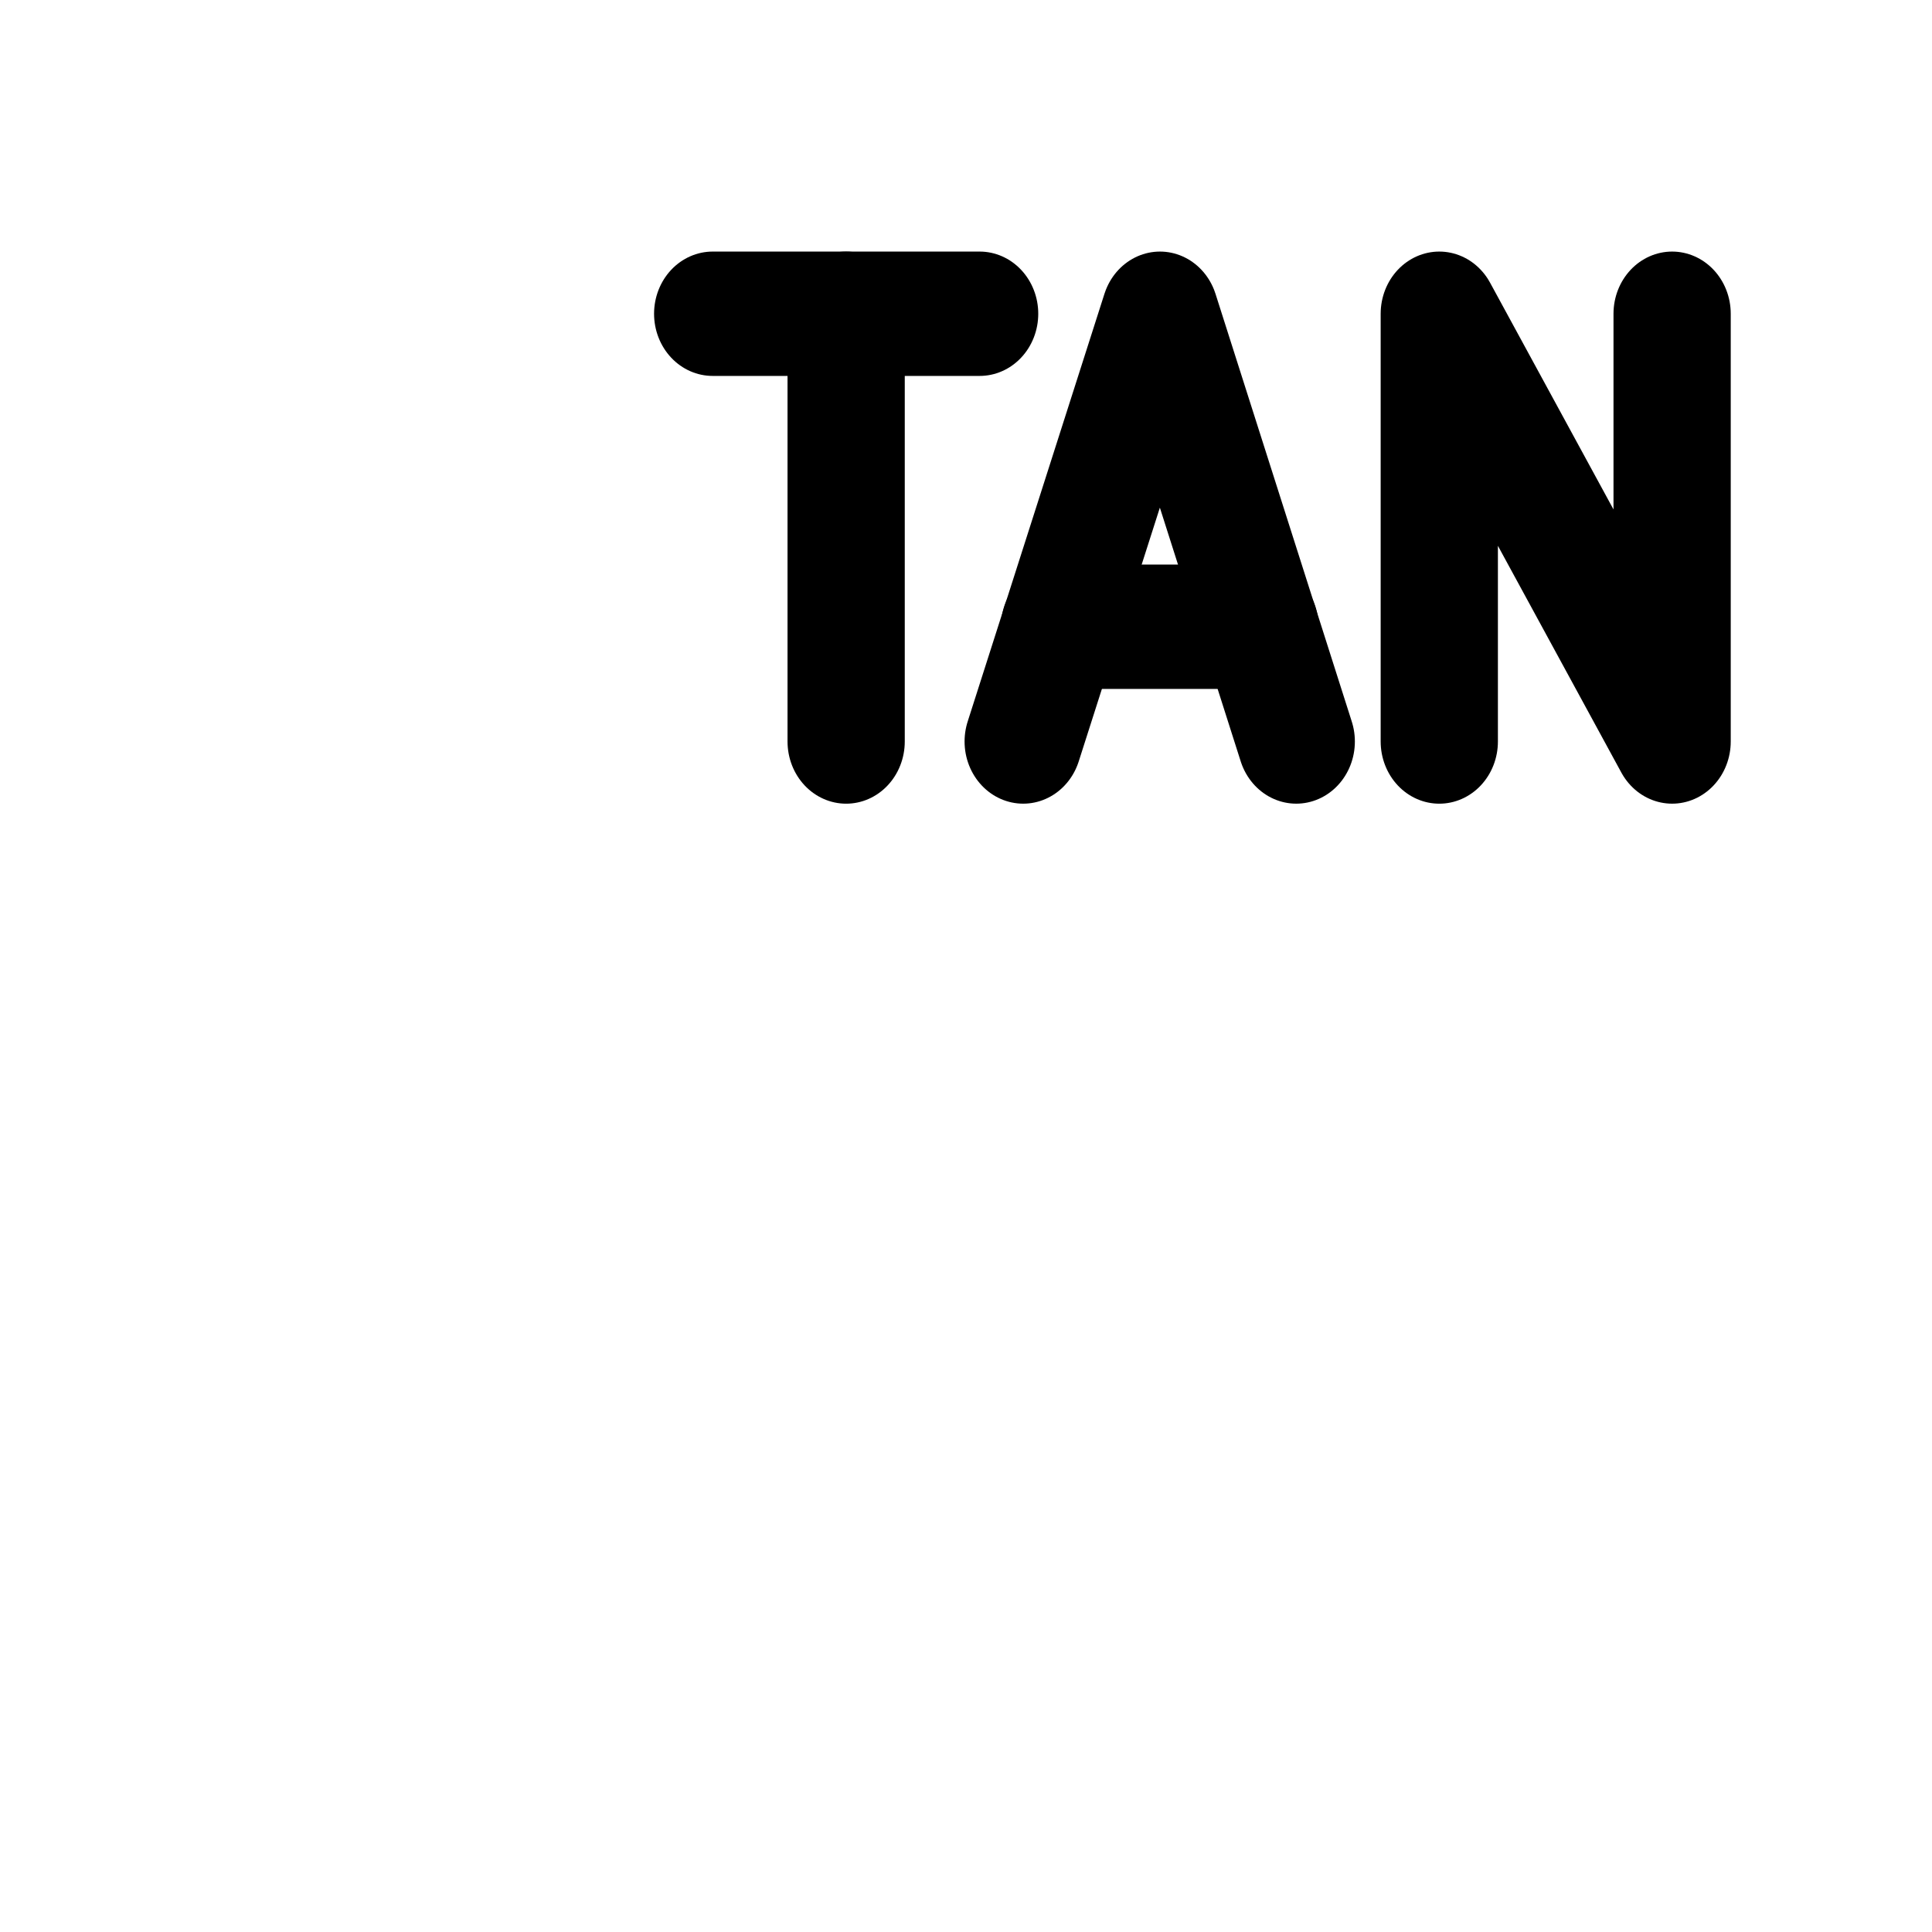
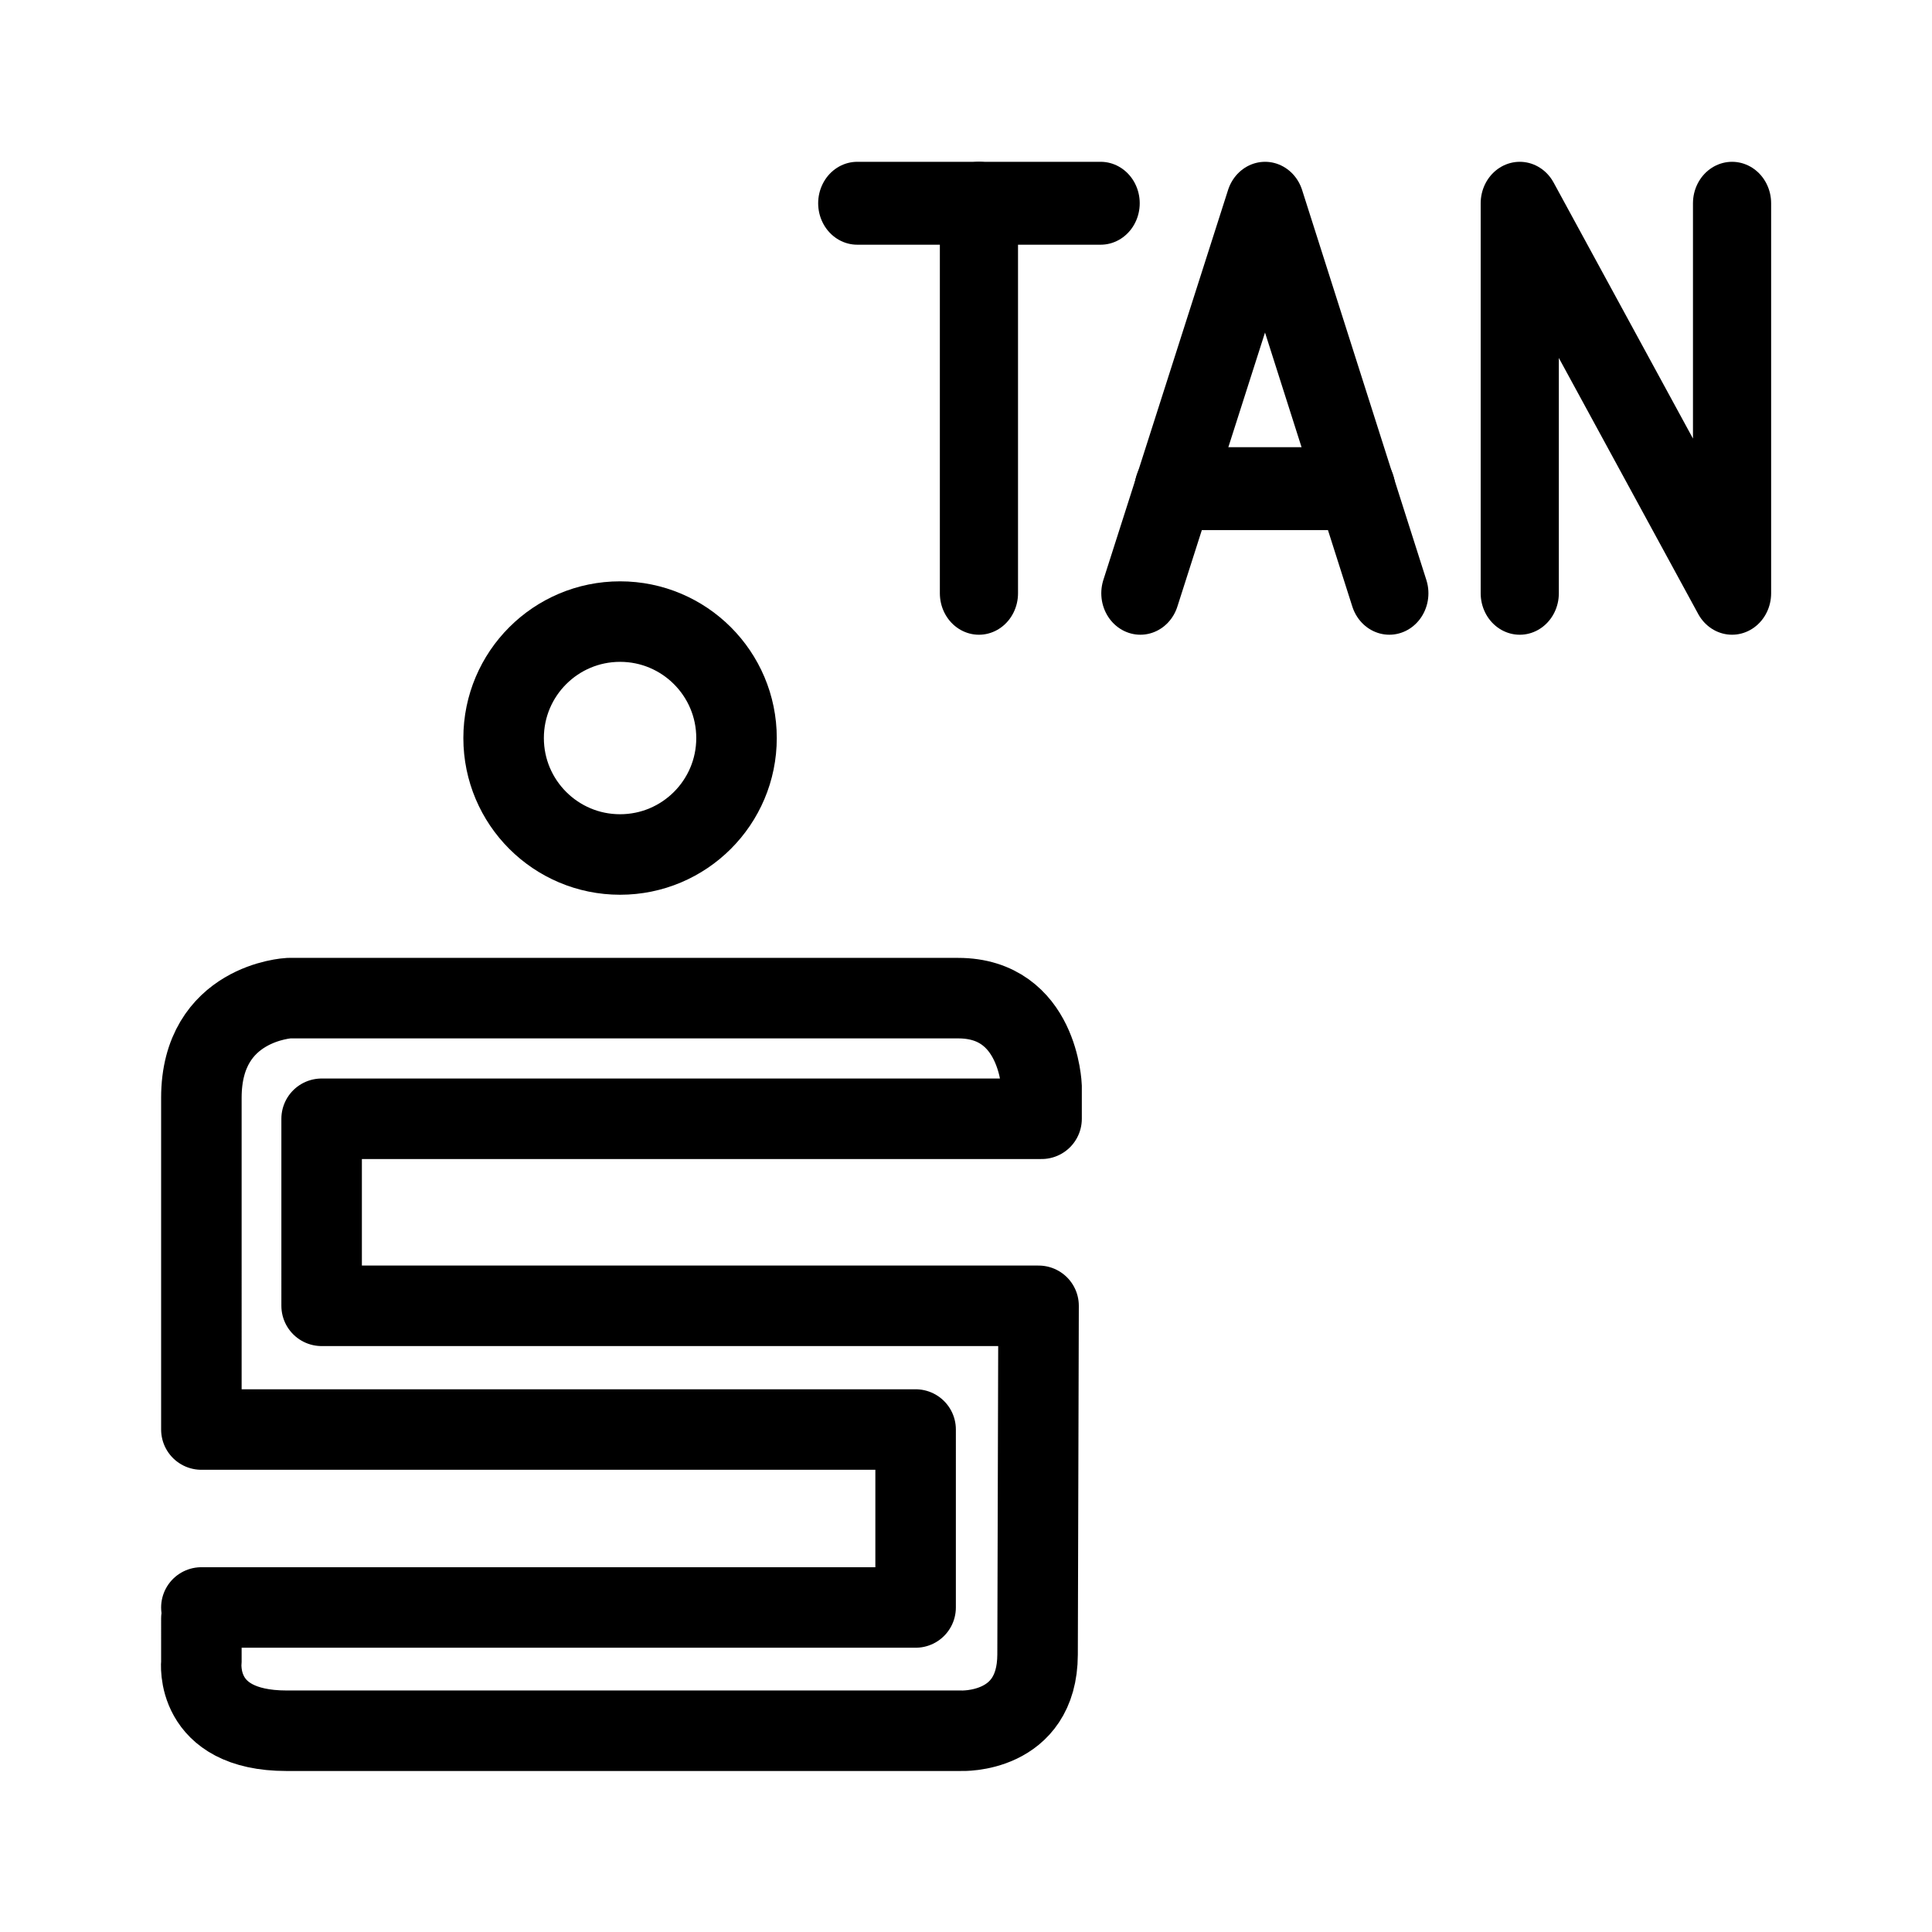
- <svg xmlns="http://www.w3.org/2000/svg" width="192" height="192" viewBox="0 0 50.8 50.8">
-   <defs>
-     <clipPath id="a" />
-   </defs>
-   <g style="display:inline">
-     <g style="display:inline;stroke-width:10.739;stroke-miterlimit:4;stroke-dasharray:none">
-       <path style="display:inline;fill:none;fill-opacity:1;fill-rule:nonzero;stroke:#000;stroke-width:10.739;stroke-linecap:round;stroke-linejoin:round;stroke-miterlimit:4;stroke-dasharray:none;stroke-dashoffset:0;stroke-opacity:1;paint-order:normal" d="M25.4 4.232c-.748 0-1.475.158-2.134.444-.663.28-1.196.617-1.694 1.103a5.82 5.82 0 0 0-1.177 1.768c-.28.66-.442 1.312-.442 2.06s.162 1.476.442 2.135a5.469 5.469 0 0 0 1.177 1.694c.498.491 1.031.892 1.694 1.177.66.28 1.386.444 2.134.444a5.46 5.46 0 0 0 2.135-.444 5.4 5.4 0 0 0 1.694-1.177 5.483 5.483 0 0 0 1.177-1.694 5.48 5.48 0 0 0 .442-2.135c0-.748-.162-1.4-.442-2.06a5.82 5.82 0 0 0-1.177-1.768c-.486-.486-1.04-.823-1.694-1.103a5.358 5.358 0 0 0-2.135-.444ZM14.504 18.37c-.748 0-1.401.082-2.06.367a5.732 5.732 0 0 0-1.768 1.178c-.49.489-.824 1.108-1.104 1.768a5.016 5.016 0 0 0-.443 2.062V35.67h24.959v3.312H9.128v2.137c0 .751.162 1.475.444 2.135.28.66.618 1.201 1.104 1.693a5.784 5.784 0 0 0 1.767 1.178c.66.286 1.313.441 2.06.441h21.794c.748 0 1.4-.155 2.06-.441a5.68 5.68 0 0 0 1.768-1.178c.492-.492.892-1.033 1.178-1.693.285-.66.369-1.384.369-2.135V29.192h-24.96v-3.24h24.96v-2.208c0-.748-.08-1.409-.37-2.062a5.646 5.646 0 0 0-1.177-1.768 5.63 5.63 0 0 0-1.768-1.178c-.66-.285-1.312-.367-2.06-.367Z" clip-path="url(#a)" transform="translate(1.42 17.683) scale(.56912)" />
-     </g>
-     <g style="stroke-width:2.03;stroke-miterlimit:4;stroke-dasharray:none">
-       <path style="fill:none;stroke:#000;stroke-width:7.674;stroke-linecap:round;stroke-linejoin:round;stroke-miterlimit:4;stroke-dasharray:none;stroke-opacity:1" d="M101.876 59.807V33.41" transform="matrix(.40171 0 0 .42609 -18.676 -5.986)" />
-       <path style="fill:none;stroke:#000;stroke-width:7.674;stroke-linecap:round;stroke-linejoin:round;stroke-miterlimit:4;stroke-dasharray:none;stroke-opacity:1" d="M111.686 33.41H94.213" transform="matrix(.40171 0 0 .42609 -19.107 -5.986)" />
-       <path style="fill:none;stroke:#000;stroke-width:7.674;stroke-linecap:round;stroke-linejoin:round;stroke-miterlimit:4;stroke-dasharray:none;stroke-opacity:1" d="m113.676 59.86 8.953-26.396 8.92 26.396" transform="matrix(.40171 0 0 .42609 -18.761 -6.009)" />
-       <path style="fill:none;stroke:#000;stroke-width:7.674;stroke-linecap:round;stroke-linejoin:round;stroke-miterlimit:4;stroke-dasharray:none;stroke-opacity:1" d="M115.846 52.724h13.117m11.737 7.083V33.41l15.24 26.396V33.41" transform="matrix(.40171 0 0 .42609 -18.676 -5.986)" />
+ <svg xmlns="http://www.w3.org/2000/svg" width="192" height="192" viewBox="0 0 50.8 50.8" version="1.1" id="svg692">
+   <defs id="defs674" />
+   <g style="display:inline;stroke-width:2.321;stroke-dasharray:none" id="g690" transform="matrix(0.9117924,0,0,0.9117924,5.454101,-2.177609)">
+     <g style="display:inline;stroke-width:2.321;stroke-miterlimit:4;stroke-dasharray:none" id="g678" />
+     <g style="stroke-width:2.321;stroke-miterlimit:4;stroke-dasharray:none" id="g688">
+       <path style="fill:none;stroke:#000000;stroke-width:5.611;stroke-linecap:round;stroke-linejoin:round;stroke-miterlimit:4;stroke-dasharray:none;stroke-opacity:1" d="M 101.876,59.807 V 33.41" transform="matrix(0.40171,0,0,0.42609,-18.676,-5.986)" id="path680" />
+       <path style="fill:none;stroke:#000000;stroke-width:5.611;stroke-linecap:round;stroke-linejoin:round;stroke-miterlimit:4;stroke-dasharray:none;stroke-opacity:1" d="M 111.686,33.41 H 94.213" transform="matrix(0.40171,0,0,0.42609,-19.107,-5.986)" id="path682" />
+       <path style="fill:none;stroke:#000000;stroke-width:5.611;stroke-linecap:round;stroke-linejoin:round;stroke-miterlimit:4;stroke-dasharray:none;stroke-opacity:1" d="m 113.676,59.86 8.953,-26.396 8.92,26.396" transform="matrix(0.40171,0,0,0.42609,-18.761,-6.009)" id="path684" />
+       <path style="fill:none;stroke:#000000;stroke-width:5.611;stroke-linecap:round;stroke-linejoin:round;stroke-miterlimit:4;stroke-dasharray:none;stroke-opacity:1" d="m 115.846,52.724 h 13.117 M 140.7,59.807 V 33.41 l 15.24,26.396 V 33.41" transform="matrix(0.40171,0,0,0.42609,-18.676,-5.986)" id="path686" />
    </g>
  </g>
+   <path style="fill:#000000;fill-opacity:0;stroke:#000000;stroke-width:2.117;stroke-linecap:round;stroke-linejoin:round;stroke-dasharray:none;paint-order:stroke fill markers" d="m 5.295,42.559 -6.61e-5,1.14 c 0,0 -0.204,1.809 2.24,1.809 H 25.271 c 0,0 2.005,0.089 2.011,-2.003 l 0.026,-9.17 H 8.457 l -5.51e-5,-4.918 h 18.93 v -0.845 c 0,0 -0.074,-2.327 -2.194,-2.327 H 7.595 c 0,0 -2.3,0.115 -2.3,2.619 l 1.323e-4,8.724 18.78,-7.4e-5 -1.33e-4,4.679 -18.78,2.9e-5" id="path360" />
+   <path id="path1064" style="fill-opacity:0;stroke:#000000;stroke-width:2.117;stroke-linecap:round;stroke-linejoin:round;stroke-dasharray:none;paint-order:stroke fill markers" d="m 19.366,19.406 a 3.062,3.062 0 0 1 -3.062,3.062 3.062,3.062 0 0 1 -3.062,-3.062 3.062,3.062 0 0 1 3.062,-3.062 3.062,3.062 0 0 1 3.062,3.062 z" />
</svg>
